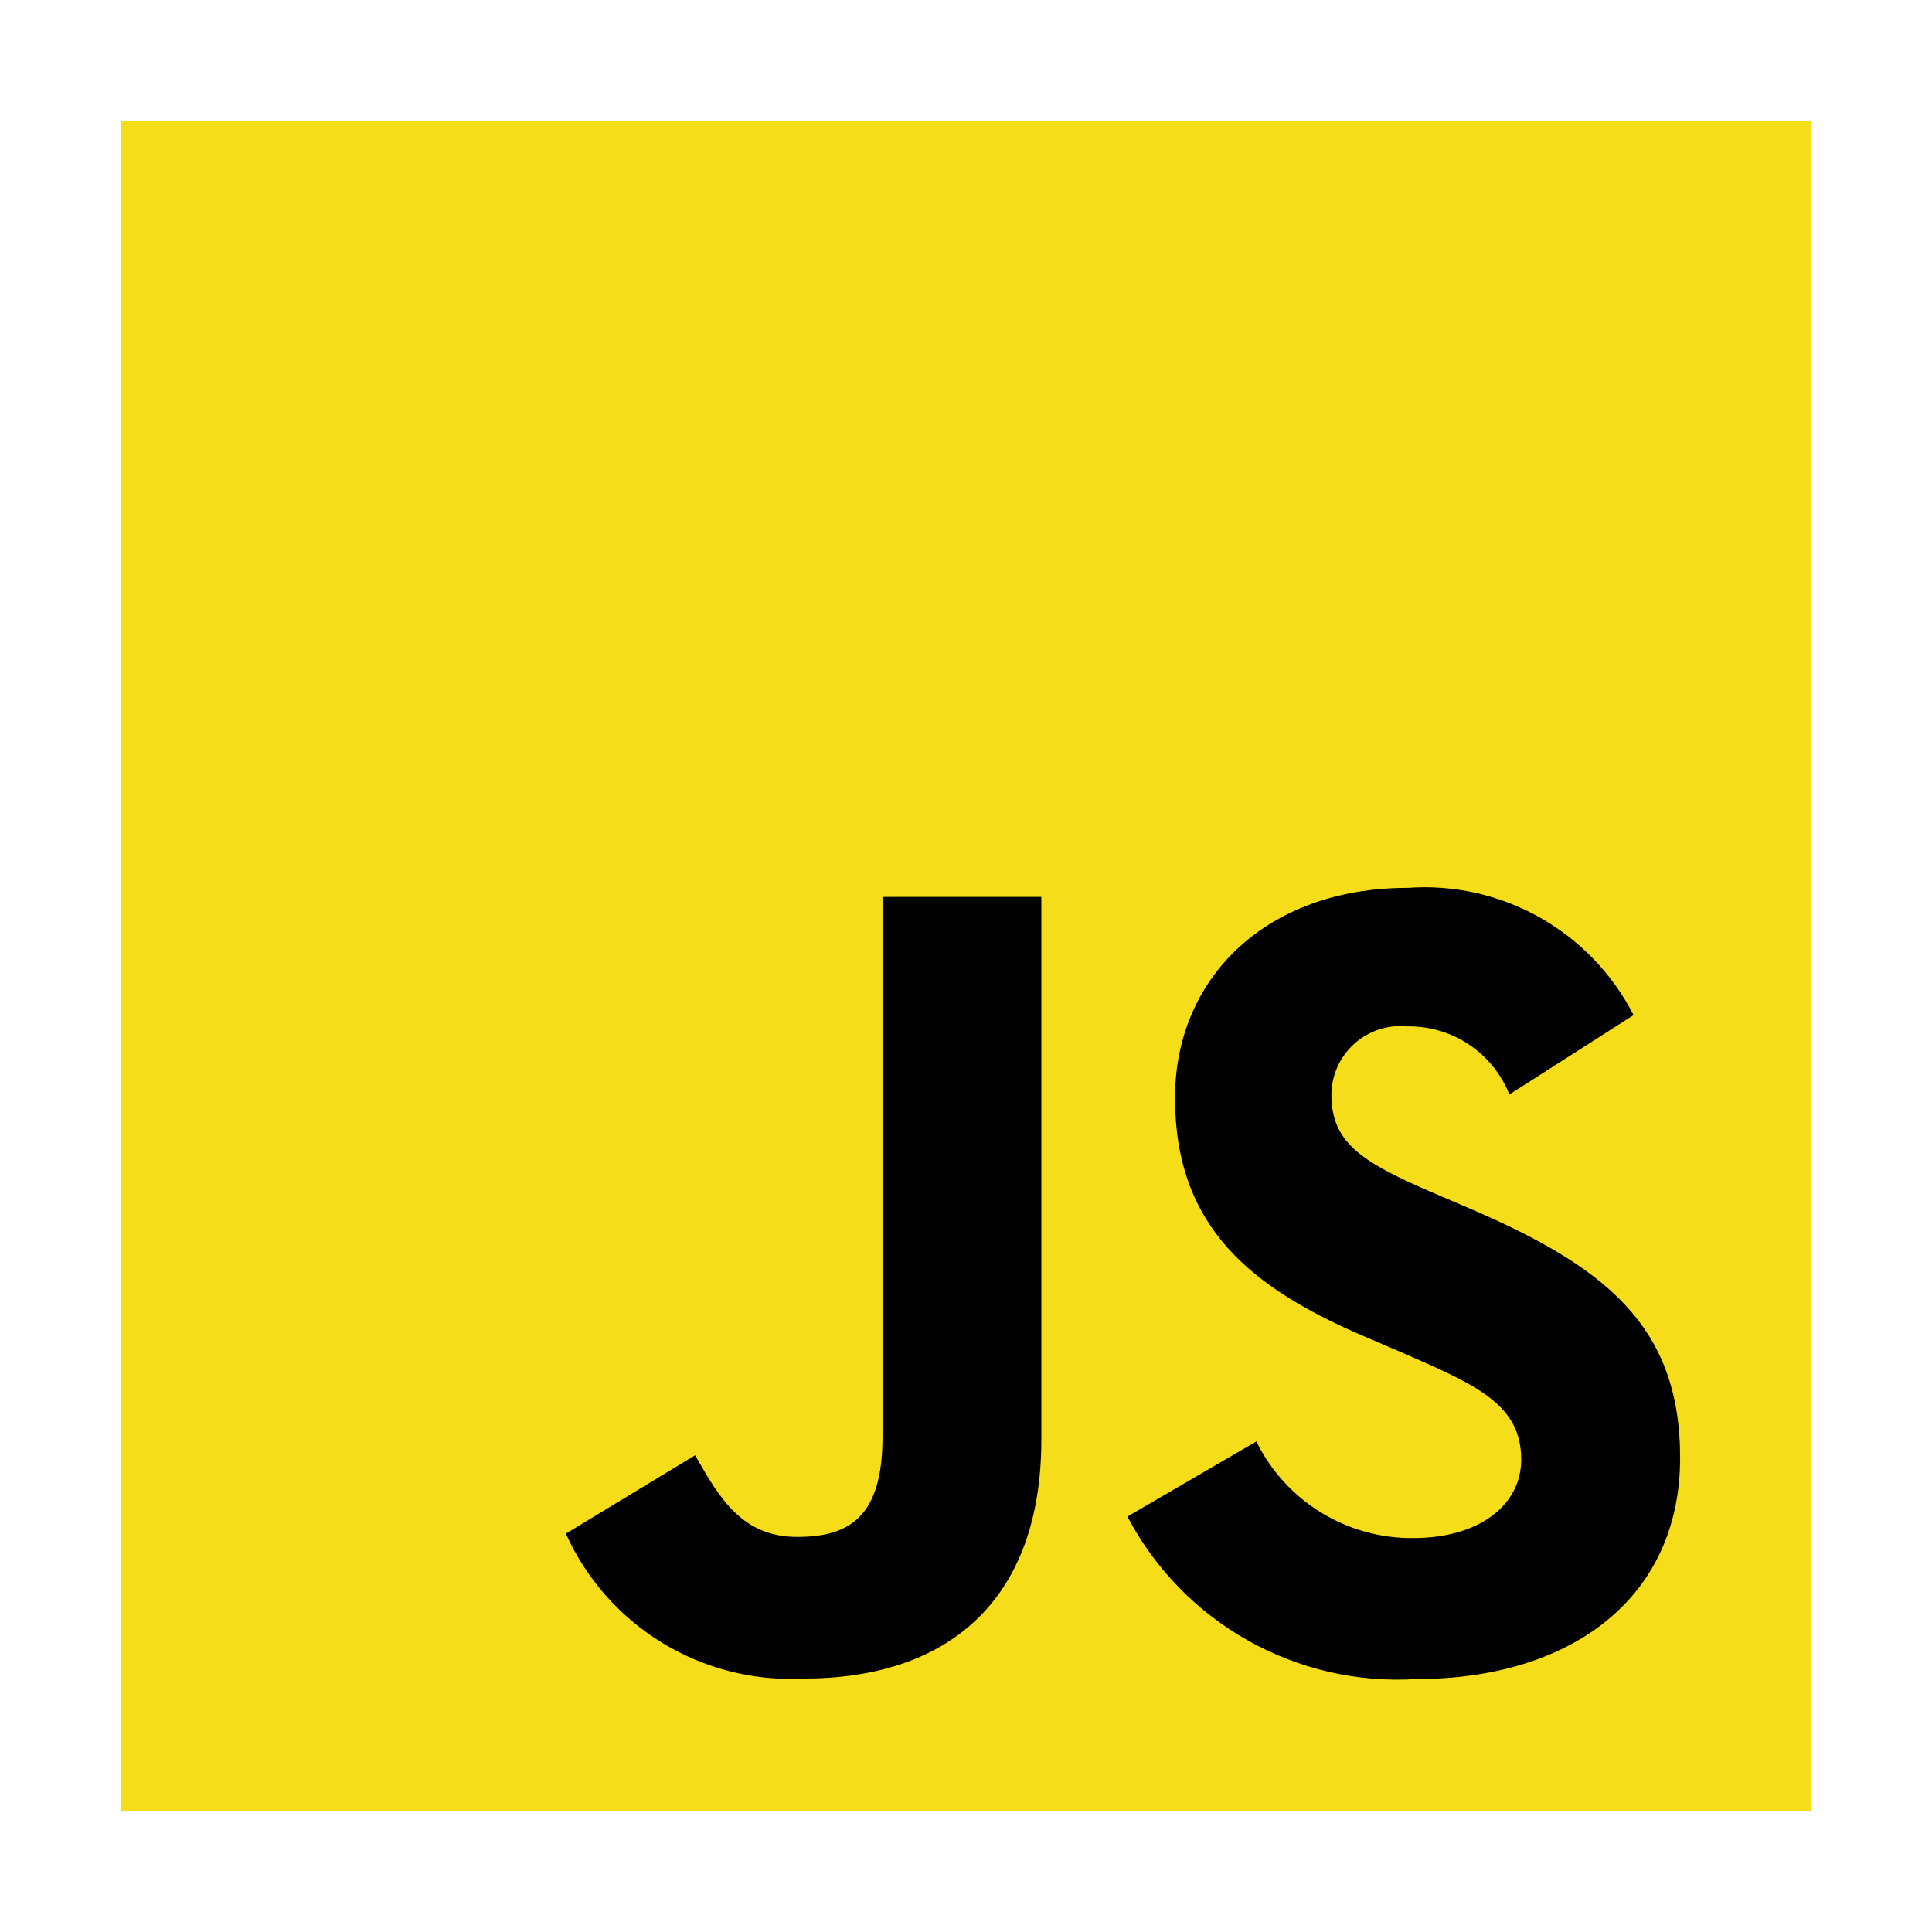
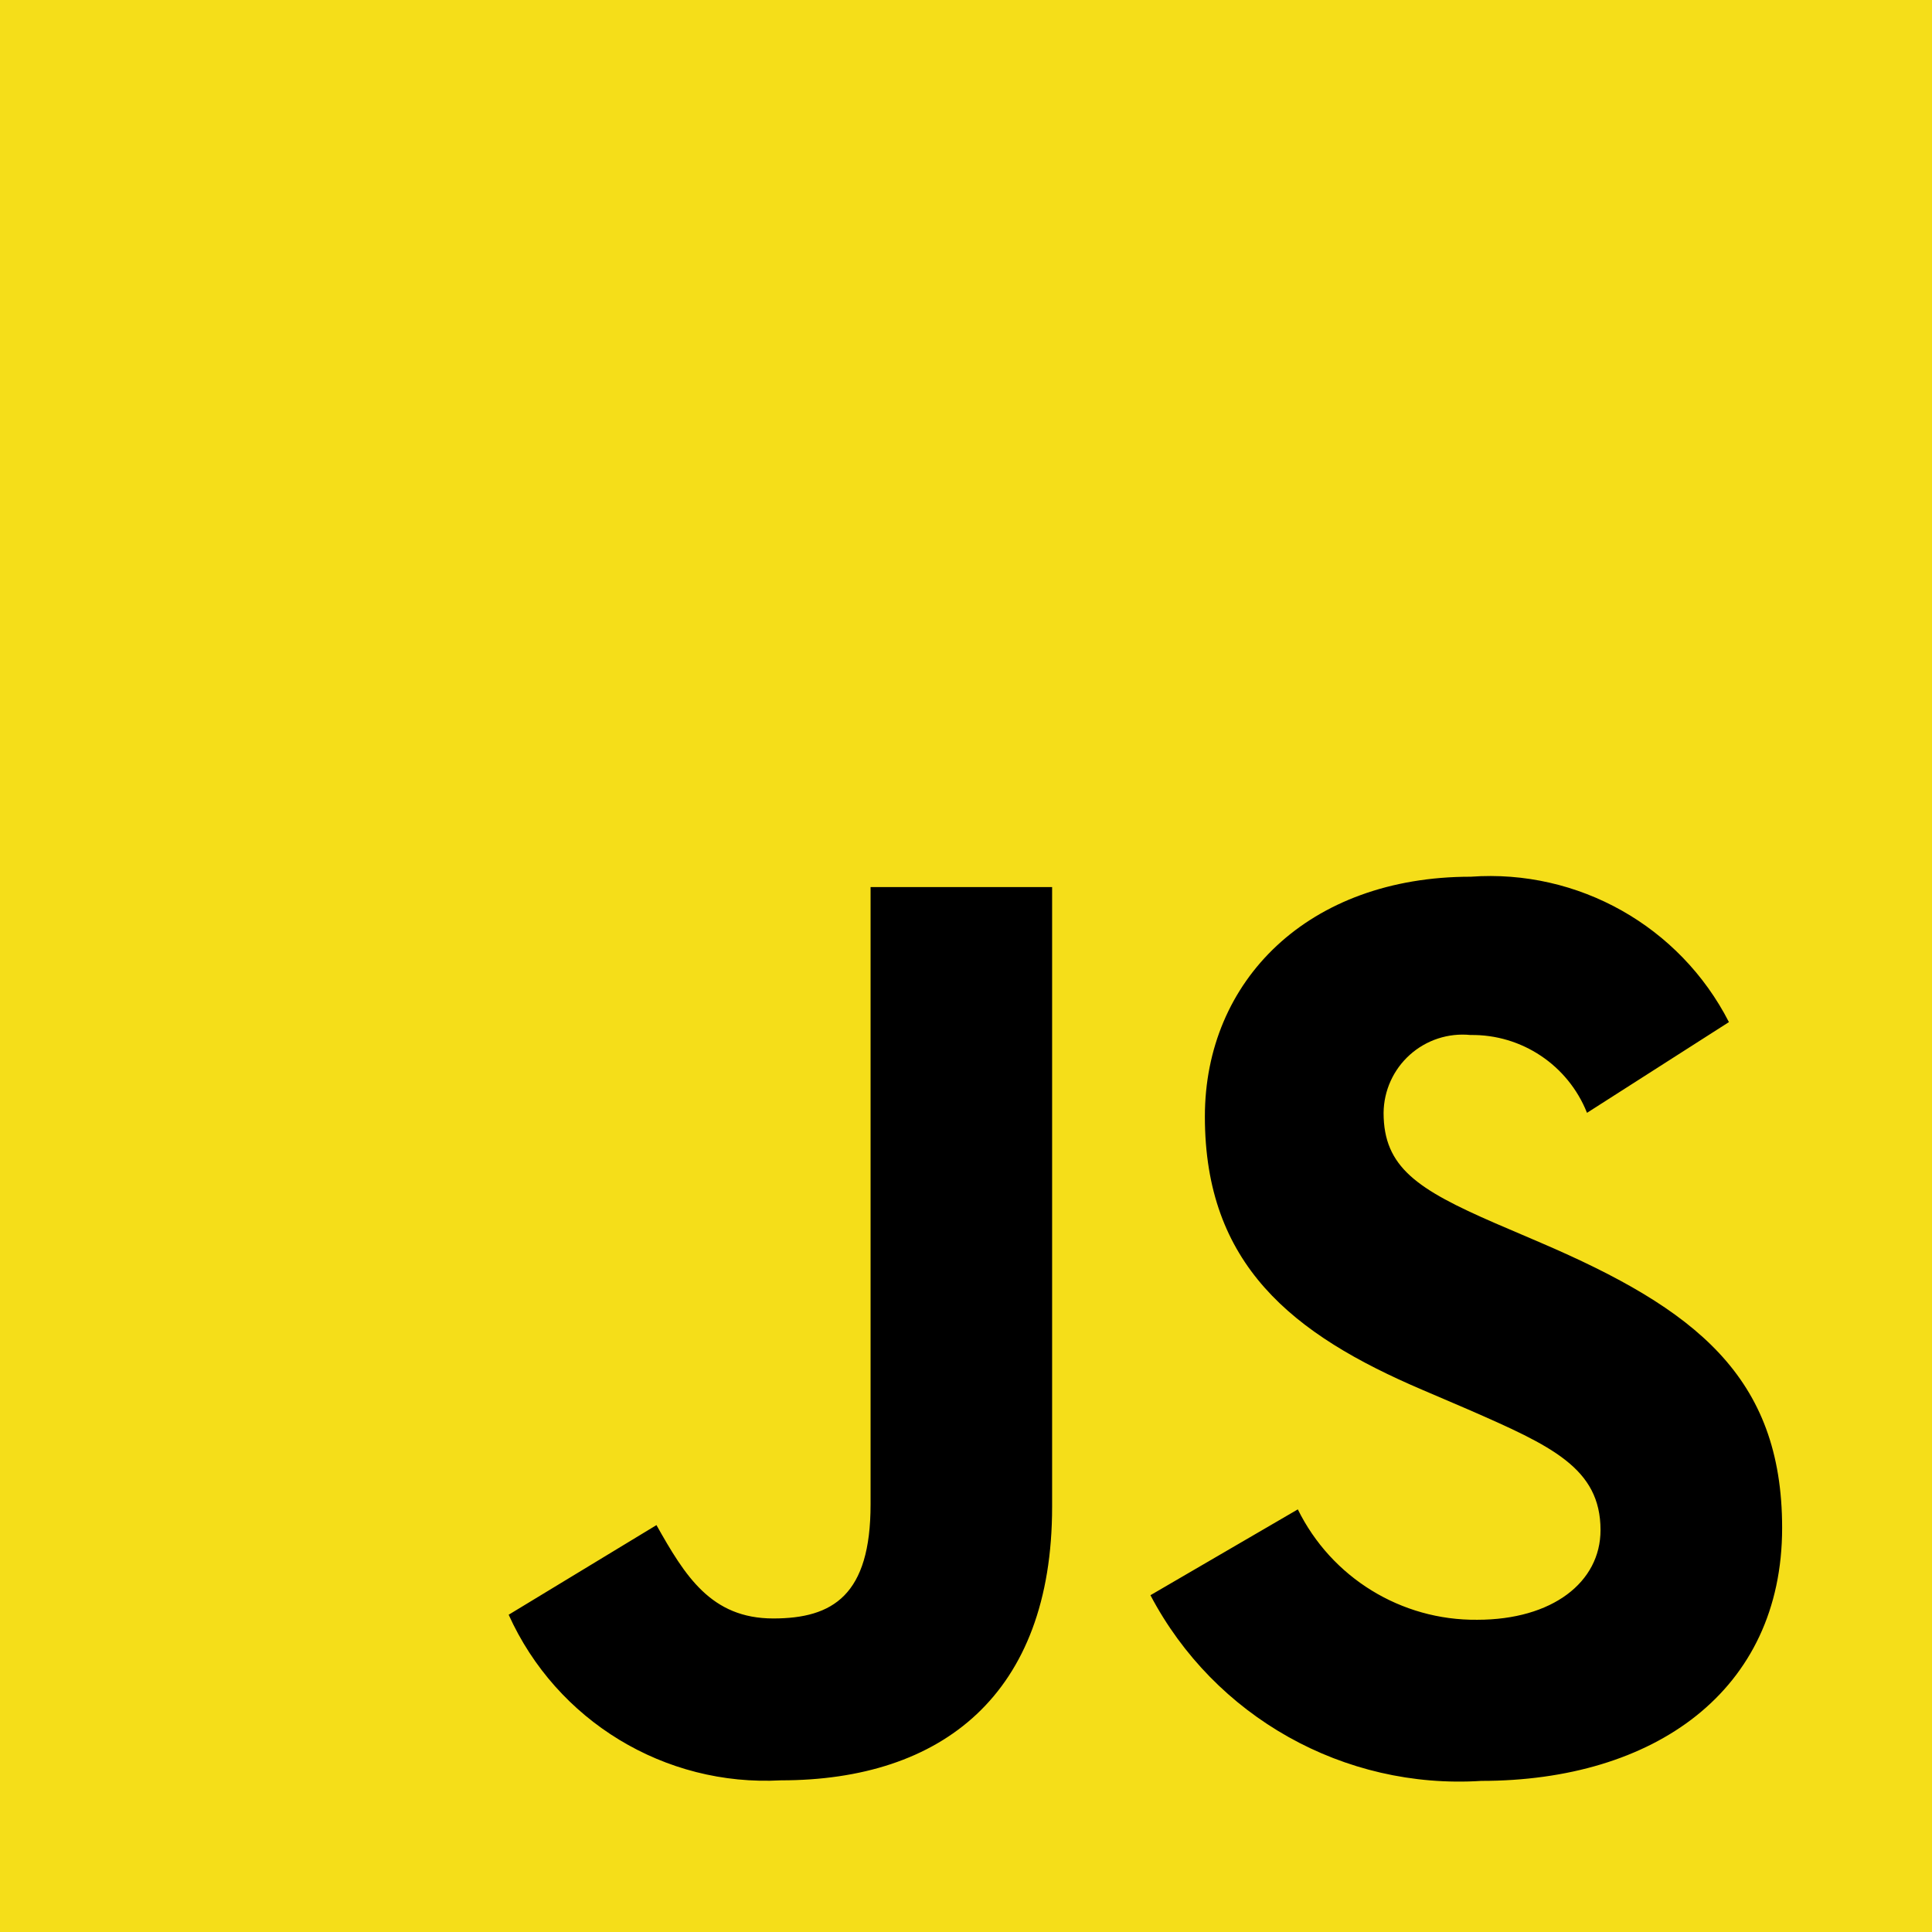
- <svg xmlns="http://www.w3.org/2000/svg" viewBox="0 0 32 32">
+ <svg xmlns="http://www.w3.org/2000/svg" viewBox="2 2 28 28">
  <rect x="2" y="2" width="28" height="28" style="fill:#f5de19" />
  <path d="M20.809,23.875a2.866,2.866,0,0,0,2.6,1.6c1.09,0,1.787-.545,1.787-1.3,0-.9-.716-1.222-1.916-1.747l-.658-.282c-1.9-.809-3.16-1.822-3.16-3.964,0-1.973,1.5-3.476,3.853-3.476a3.889,3.889,0,0,1,3.742,2.107L25,18.128A1.789,1.789,0,0,0,23.311,17a1.145,1.145,0,0,0-1.259,1.128c0,.789.489,1.109,1.618,1.6l.658.282c2.236.959,3.5,1.936,3.5,4.133,0,2.369-1.861,3.667-4.36,3.667a5.055,5.055,0,0,1-4.795-2.691Zm-9.295.228c.413.733.789,1.353,1.693,1.353.864,0,1.41-.338,1.41-1.653V14.856h2.631v8.982c0,2.724-1.6,3.964-3.929,3.964a4.085,4.085,0,0,1-3.947-2.4Z" />
</svg>
